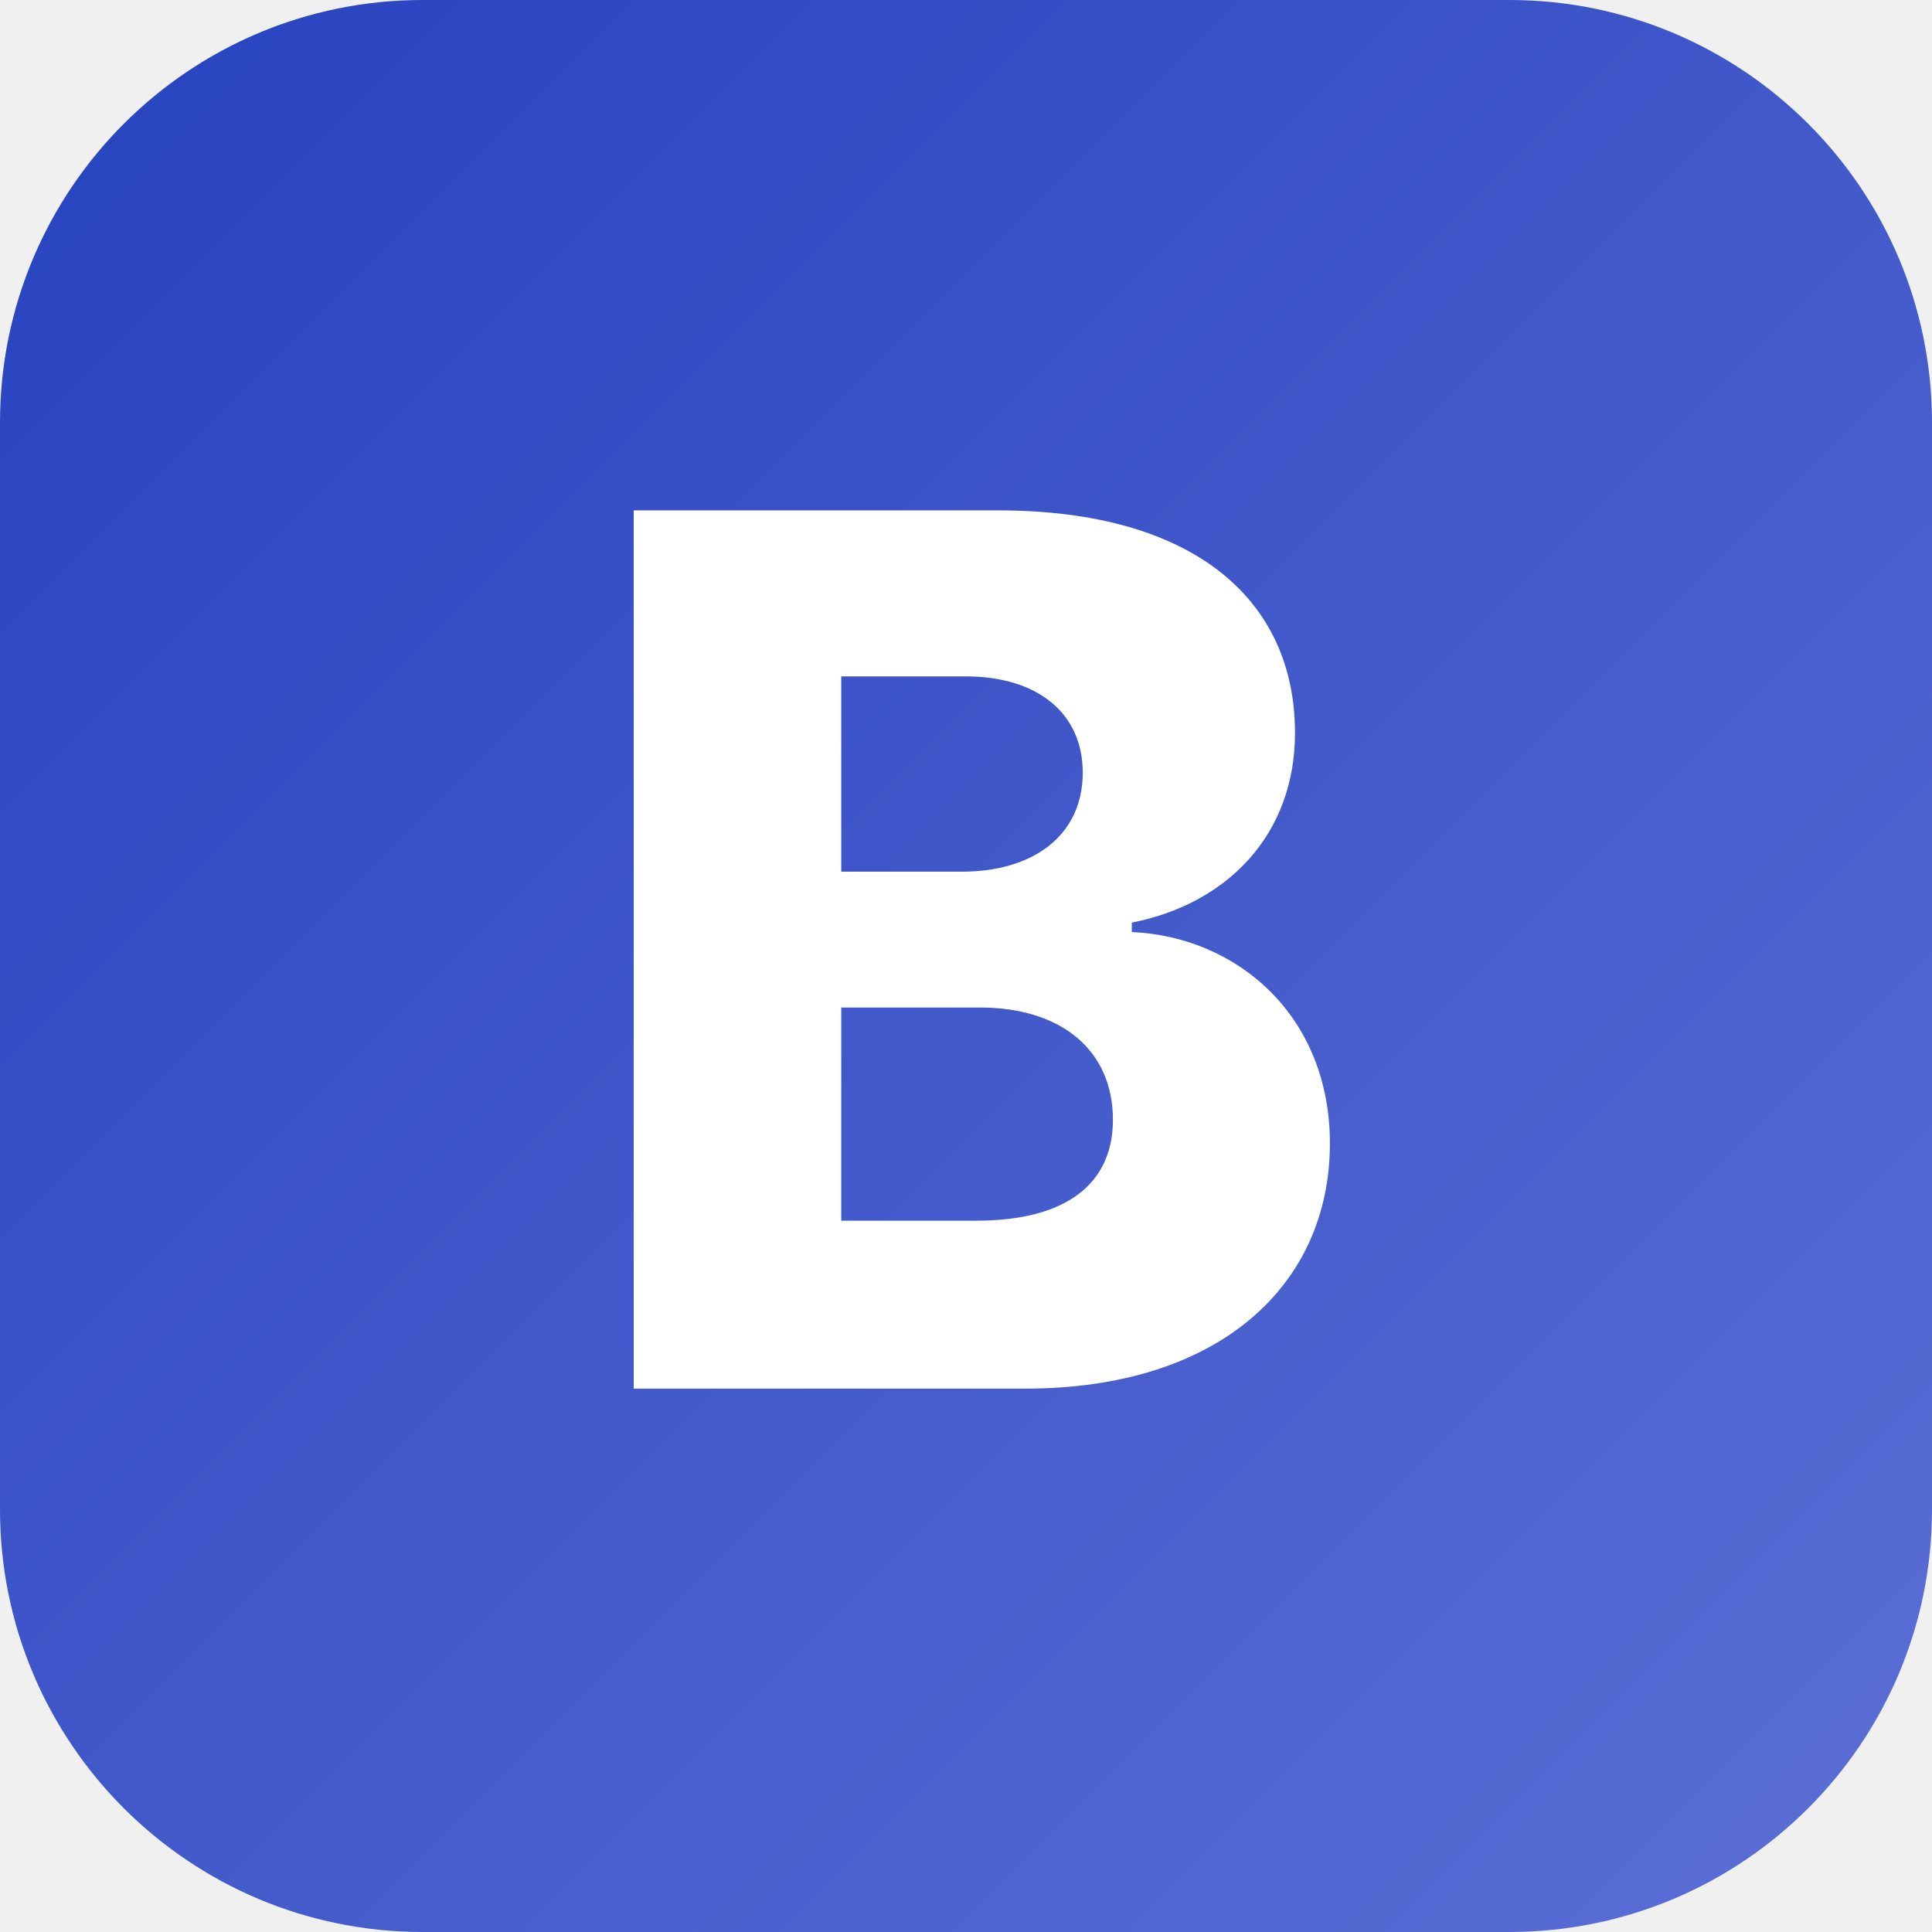
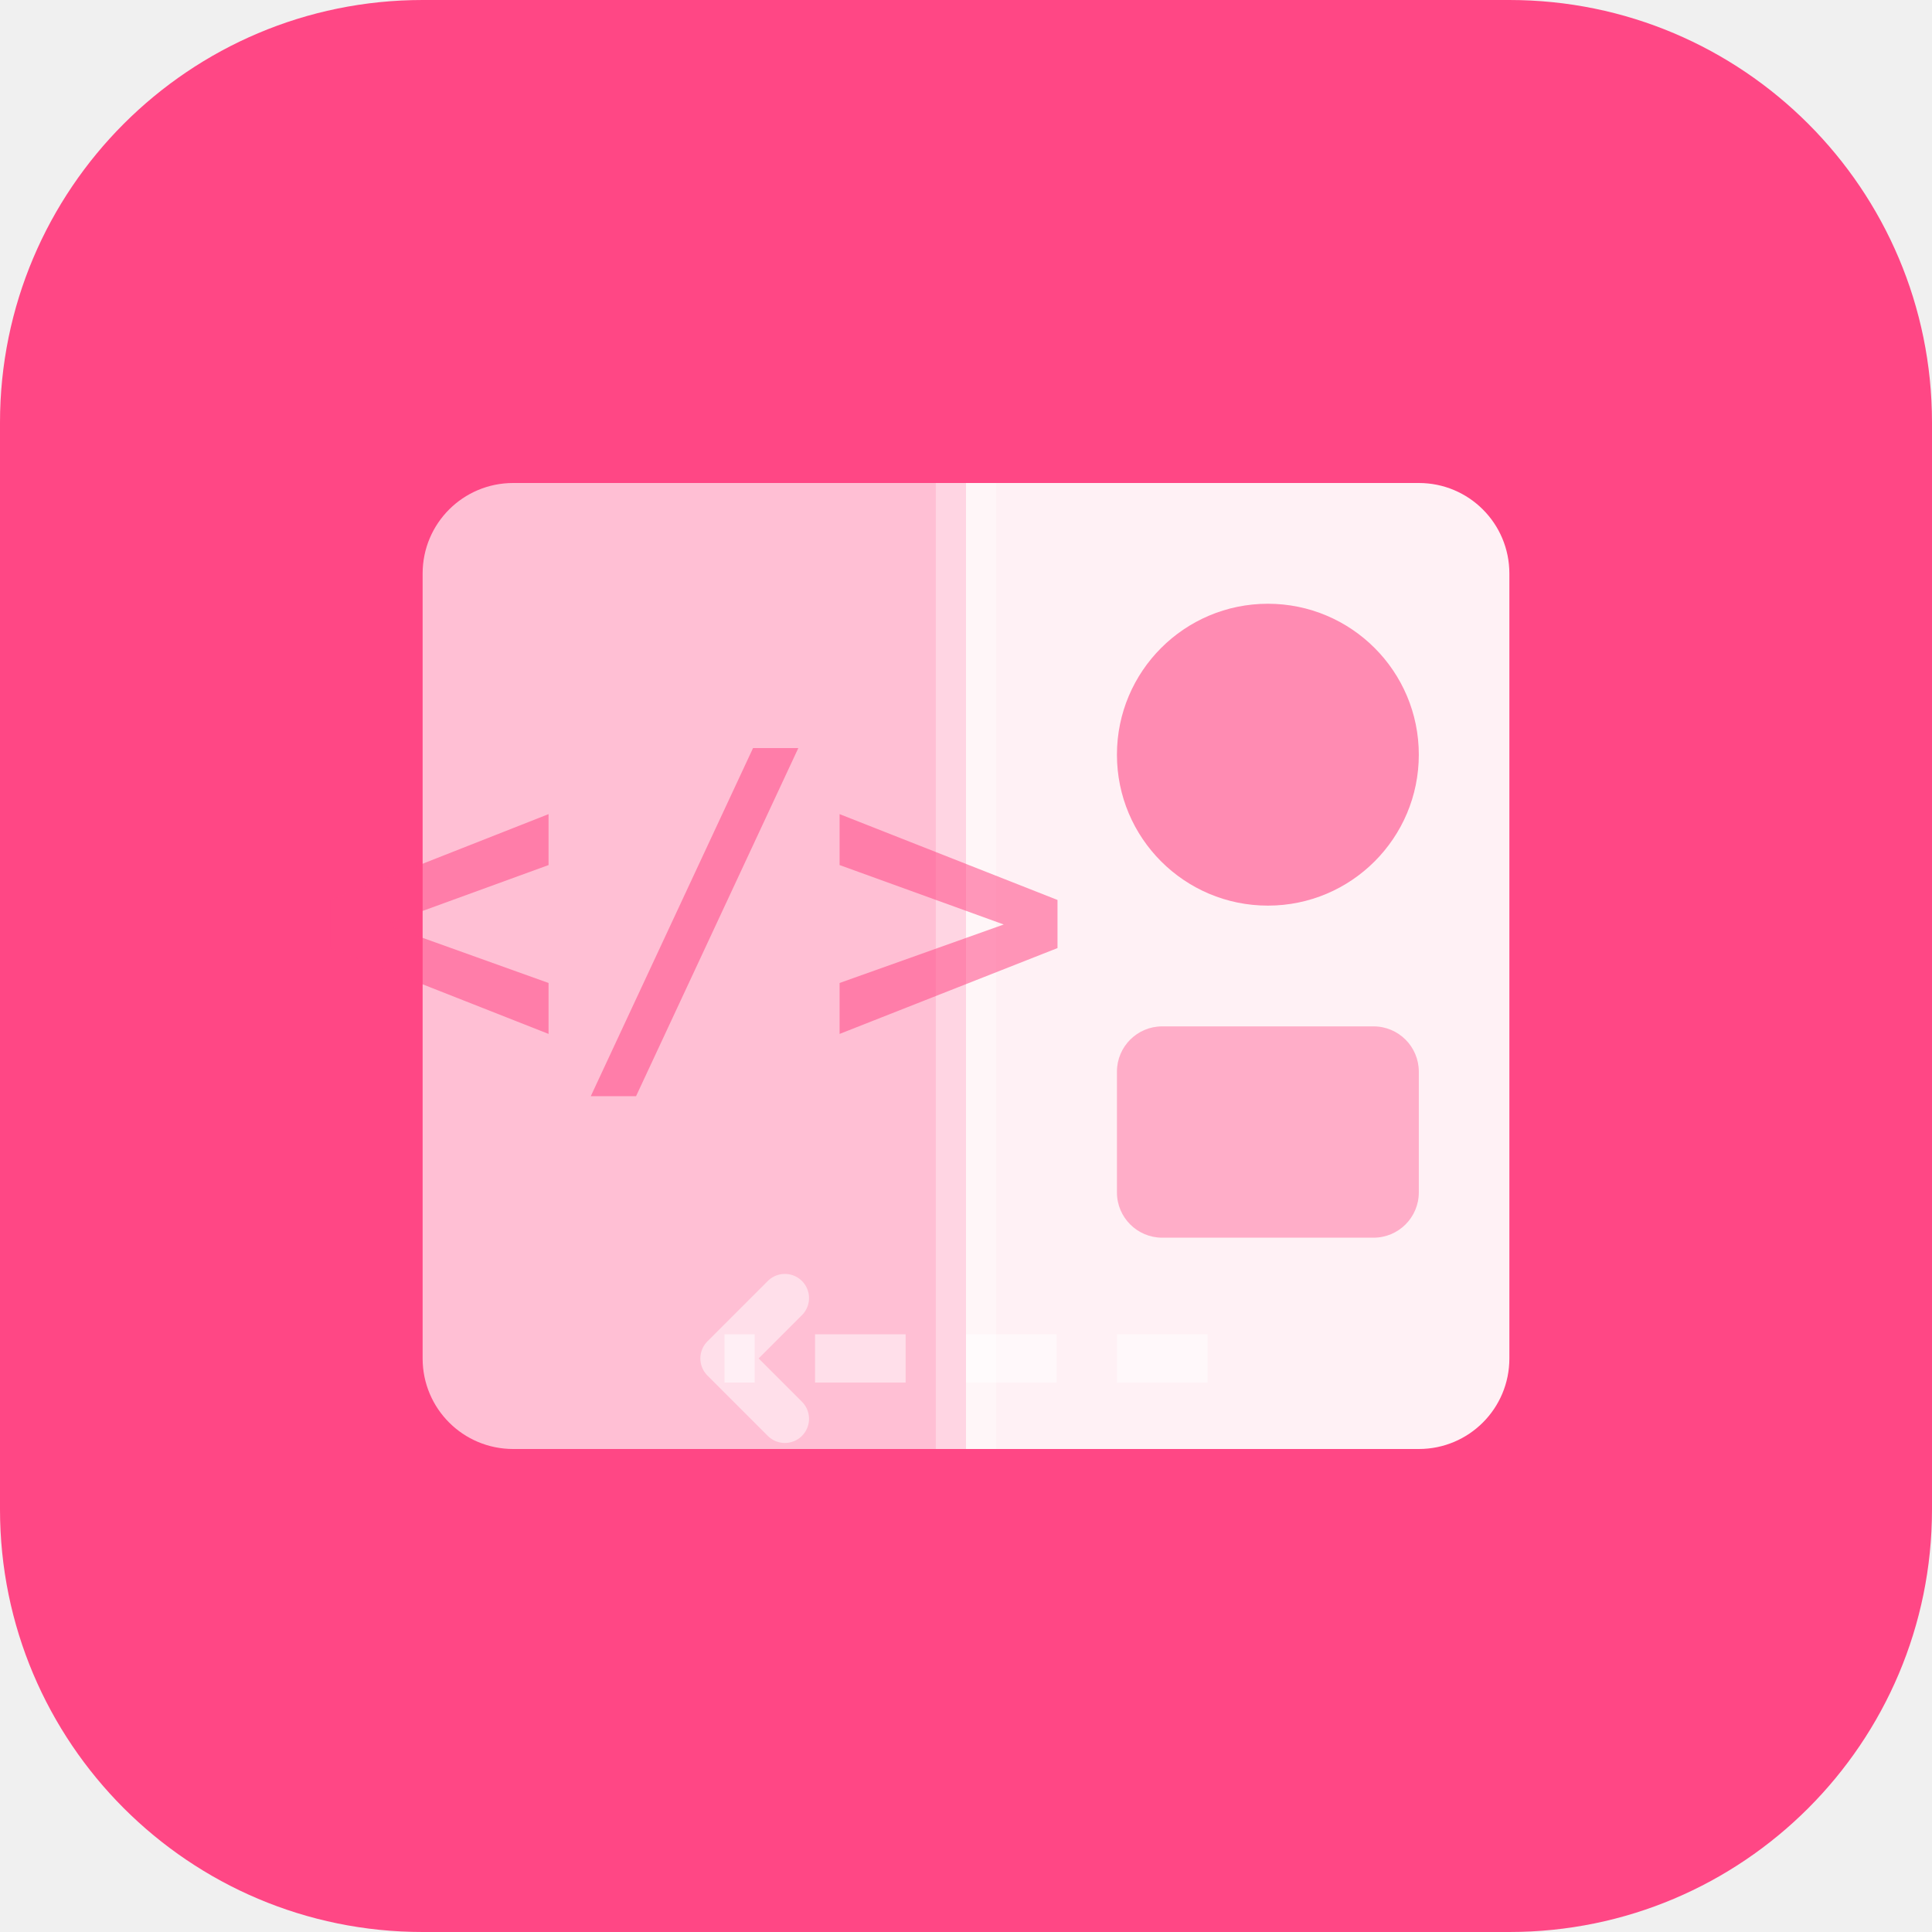
<svg xmlns="http://www.w3.org/2000/svg" width="32" height="32" viewBox="0 0 32 32">
-   <defs>
-     <linearGradient id="g" x1="0" y1="0" x2="1" y2="1">
-       <stop offset="0%" stop-color="#2642be" />
-       <stop offset="100%" stop-color="#5c6fd6" />
-     </linearGradient>
-   </defs>
-   <rect width="32" height="32" rx="7" fill="url(#g)" />
-   <text x="16" y="23" text-anchor="middle" font-family="Inter,system-ui,sans-serif" font-weight="800" font-size="20" fill="#fff">B</text>
+   <rect width="32" height="32" rx="7" fill="#FF4785" />
+   <path d="M7 9.5C7 8.67 7.67 8 8.5 8H16v16H8.5C7.67 24 7 23.33 7 22.5V9.5z" fill="rgba(255,255,255,0.65)" />
+   <path d="M16 8h7.5c.83 0 1.5.67 1.5 1.5v13c0 .83-.67 1.5-1.5 1.5H16V8z" fill="rgba(255,255,255,0.92)" />
+   <rect x="15.5" y="8" width="1" height="16" fill="rgba(255,255,255,0.35)" />
+   <circle cx="21" cy="12.5" r="2.5" fill="#FF4785" opacity="0.6" />
+   <rect x="18.5" y="17" width="5" height="3.5" rx="0.75" fill="#FF4785" opacity="0.4" />
+   <text x="11.5" y="17.5" text-anchor="middle" font-family="monospace" font-weight="700" font-size="7" fill="#FF4785" opacity="0.55">&lt;/&gt;</text>
+   <path d="M20 22.5l-8 0" stroke="rgba(255,255,255,0.5)" stroke-width="0.8" stroke-dasharray="1.5 1" />
+   <path d="M13 21.5l-1 1 1 1" stroke="rgba(255,255,255,0.5)" stroke-width="0.8" fill="none" stroke-linecap="round" stroke-linejoin="round" />
</svg>
